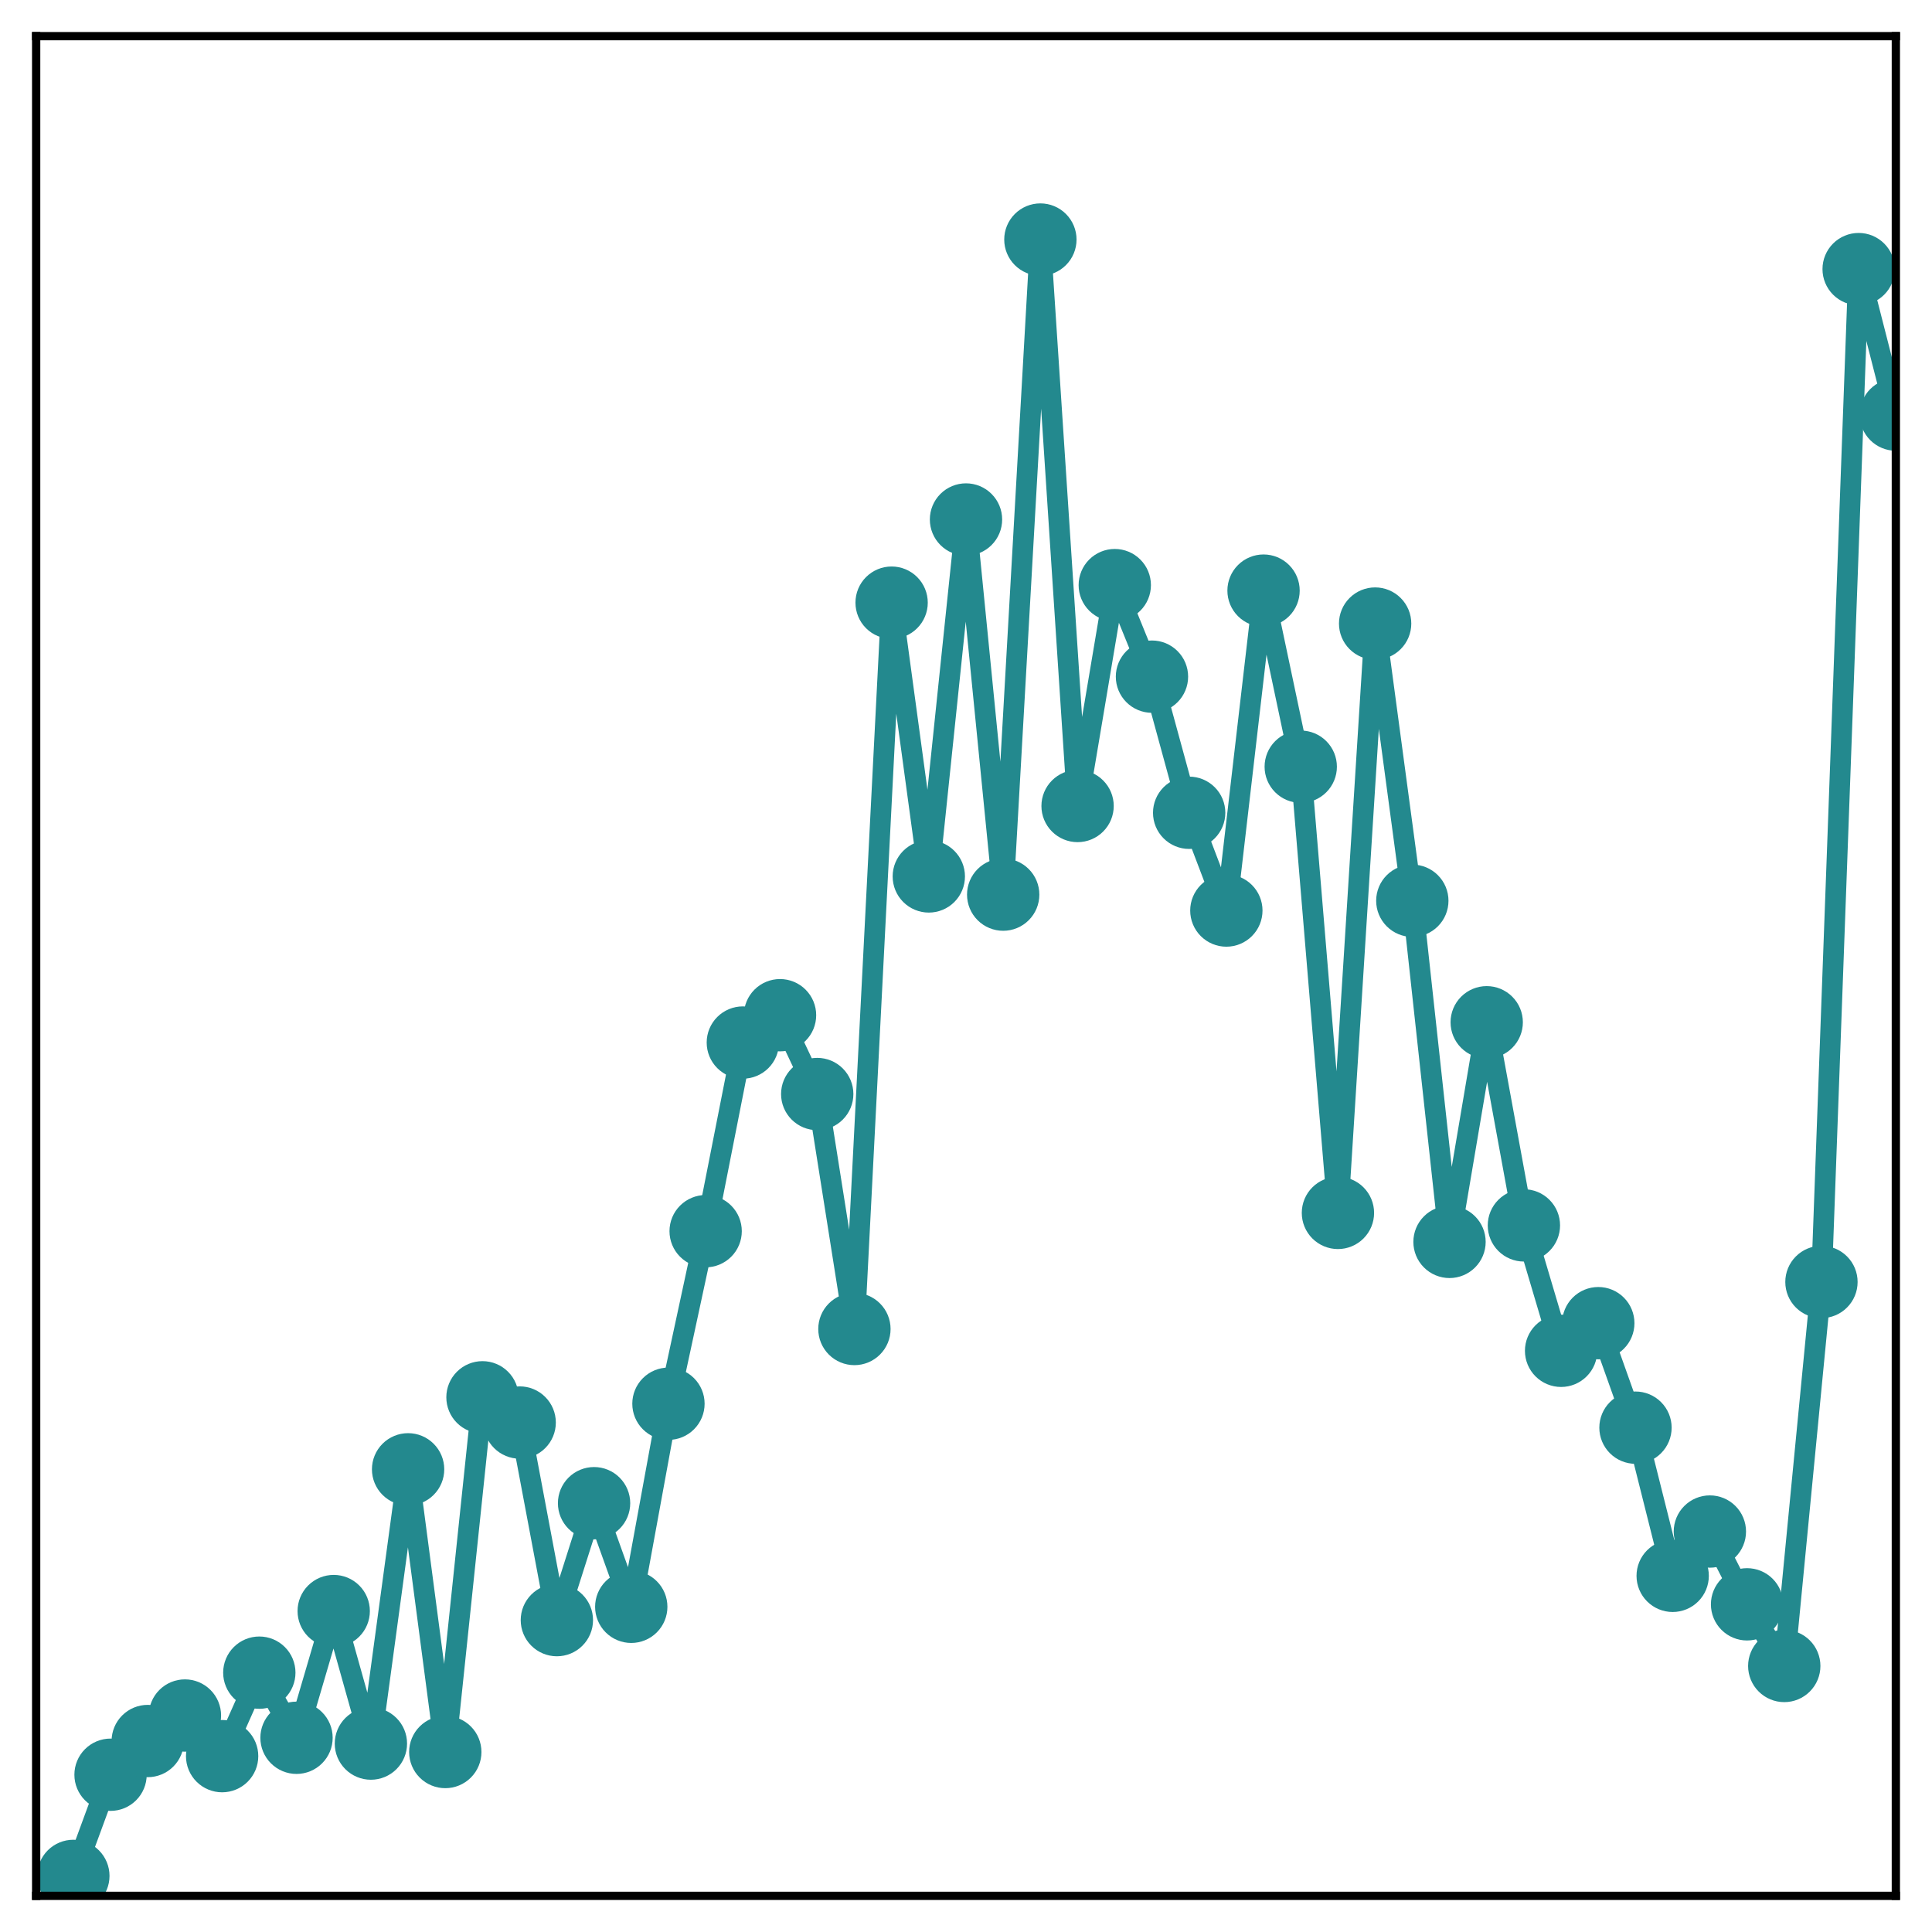
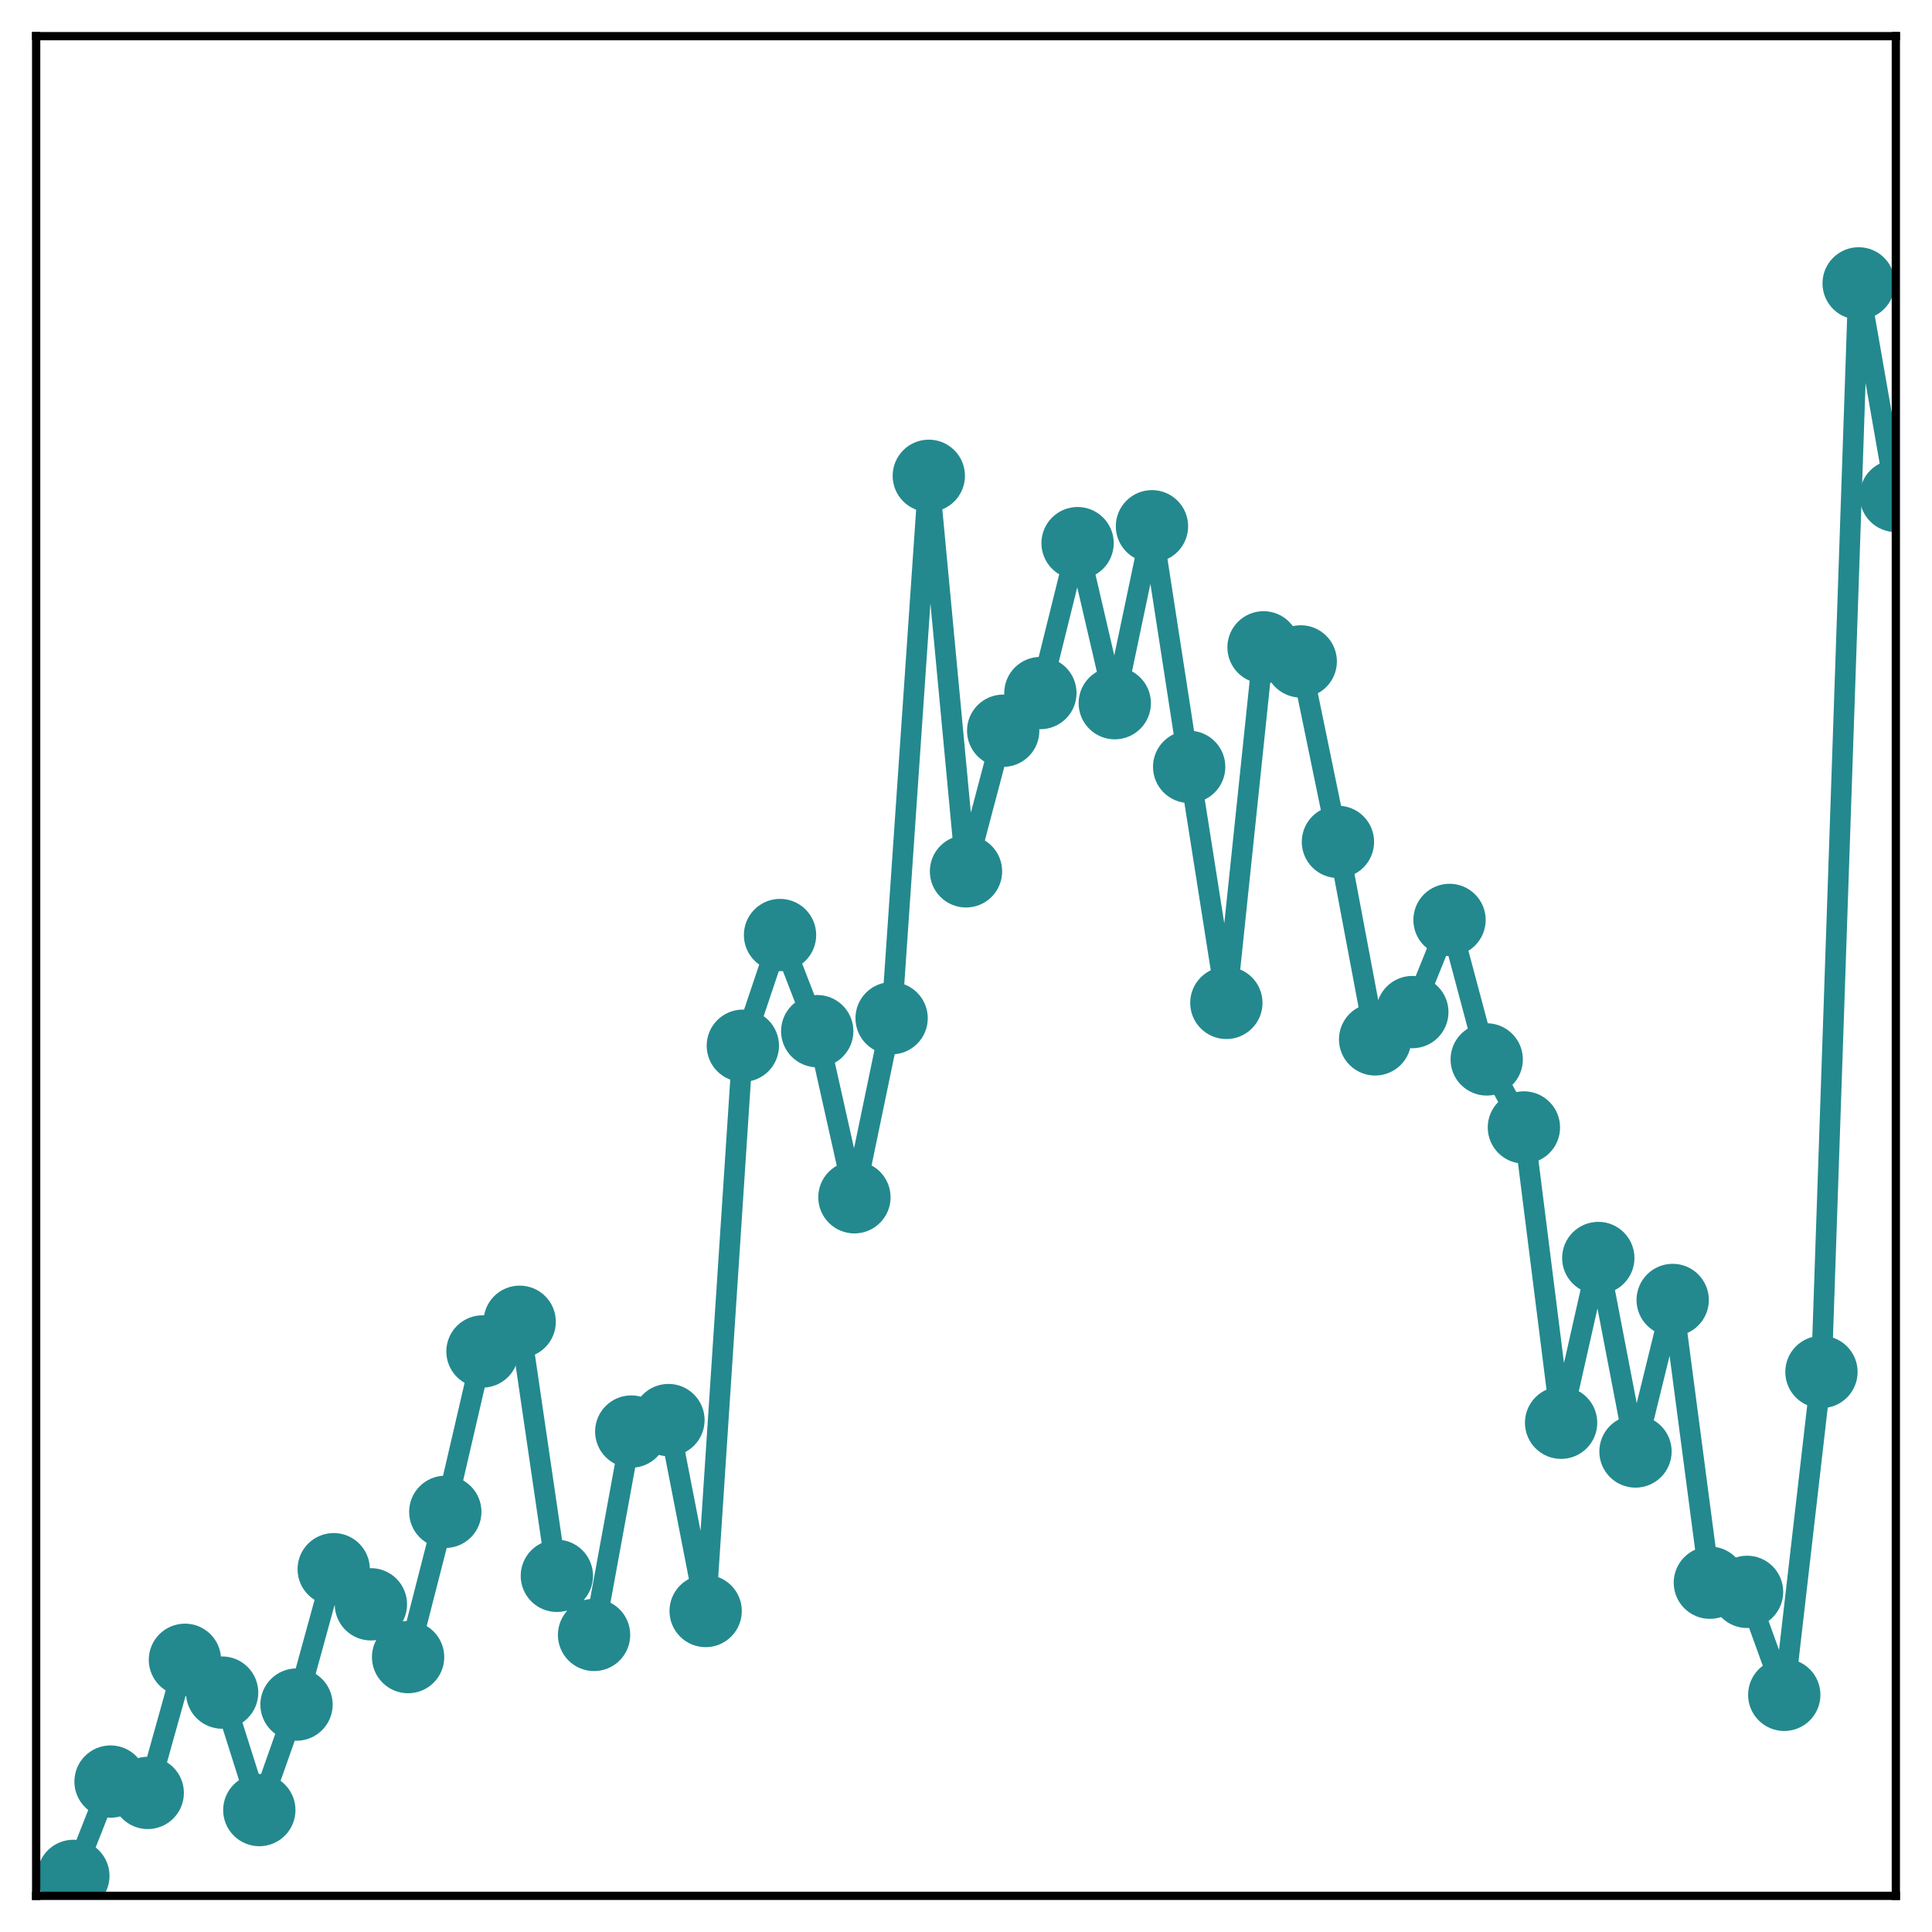
<svg xmlns="http://www.w3.org/2000/svg" xmlns:xlink="http://www.w3.org/1999/xlink" height="187pt" version="1.1" viewBox="0 0 187 187" width="187pt">
  <defs>
    <style type="text/css">
*{stroke-linecap:butt;stroke-linejoin:round;}
  </style>
  </defs>
  <g id="figure_1">
    <g id="patch_1">
      <path d="M 0 187  L 187 187  L 187 -0  L 0 -0  z " style="fill:#ffffff;" />
    </g>
    <g id="axes_1">
      <g id="patch_2">
        <path d="M 3.5 183.5  L 183.5 183.5  L 183.5 3.5  L 3.5 3.5  z " style="fill:#ffffff;" />
      </g>
      <g id="matplotlib.axis_1" />
      <g id="matplotlib.axis_2" />
      <g id="line2d_1">
-         <path clip-path="url(#p26439d521c)" d="M 7.1 181.57  L 10.7 171.778  L 14.3 168.515  L 17.9 166.047  L 21.5 169.979  L 25.1 161.898  L 28.7 168.201  L 32.3 155.936  L 35.9 168.763  L 39.5 142.217  L 43.1 169.58  L 46.7 135.246  L 50.3 137.688  L 53.9 156.813  L 57.5 145.496  L 61.1 155.524  L 64.7 135.869  L 68.3 119.167  L 71.9 100.909  L 75.5 98.263  L 79.1 105.892  L 82.7 128.635  L 86.3 58.331  L 89.9 84.83  L 93.5 50.282  L 97.1 86.592  L 100.7 23.186  L 104.3 78.013  L 107.9 56.634  L 111.5 65.494  L 115.1 78.67  L 118.7 88.132  L 122.3 57.166  L 125.9 74.21  L 129.5 117.398  L 133.1 60.355  L 136.7 87.185  L 140.3 120.204  L 143.9 98.946  L 147.5 118.607  L 151.1 130.746  L 154.7 128.071  L 158.3 138.185  L 161.9 152.527  L 165.5 148.239  L 169.1 155.284  L 172.7 161.251  L 176.3 124.083  L 179.9 26.047  L 183.5 40.13  " style="fill:none;stroke:#23898e;stroke-linecap:square;stroke-width:2;" />
+         <path clip-path="url(#p31bcaccecb)" d="M 7.1 181.57  L 10.7 172.44  L 14.3 173.538  L 17.9 160.654  L 21.5 163.828  L 25.1 175.198  L 28.7 164.988  L 32.3 151.884  L 35.9 155.282  L 39.5 160.392  L 43.1 146.332  L 46.7 130.808  L 50.3 127.935  L 53.9 152.527  L 57.5 158.246  L 61.1 138.562  L 64.7 137.45  L 68.3 155.931  L 71.9 101.217  L 75.5 90.503  L 79.1 99.806  L 82.7 115.885  L 86.3 98.554  L 89.9 46.054  L 93.5 84.339  L 97.1 70.727  L 100.7 67.082  L 104.3 52.572  L 107.9 68.062  L 111.5 50.938  L 115.1 74.226  L 118.7 97.071  L 122.3 62.657  L 125.9 64.019  L 129.5 81.485  L 133.1 100.603  L 136.7 97.961  L 140.3 89.041  L 143.9 102.542  L 147.5 109.128  L 151.1 137.709  L 154.7 121.763  L 158.3 140.491  L 161.9 125.825  L 165.5 153.191  L 169.1 154.078  L 172.7 164.045  L 176.3 132.792  L 179.9 27.428  L 183.5 48.004  " style="fill:none;stroke:#23898e;stroke-linecap:square;stroke-width:2;" />
        <defs>
-           <path d="M 0 3  C 0.796 3 1.559 2.684 2.121 2.121  C 2.684 1.559 3 0.796 3 0  C 3 -0.796 2.684 -1.559 2.121 -2.121  C 1.559 -2.684 0.796 -3 0 -3  C -0.796 -3 -1.559 -2.684 -2.121 -2.121  C -2.684 -1.559 -3 -0.796 -3 0  C -3 0.796 -2.684 1.559 -2.121 2.121  C -1.559 2.684 -0.796 3 0 3  z " id="me585cc369a" style="stroke:#23898e;" />
+           <path d="M 0 3  C 0.796 3 1.559 2.684 2.121 2.121  C 2.684 1.559 3 0.796 3 0  C 3 -0.796 2.684 -1.559 2.121 -2.121  C 1.559 -2.684 0.796 -3 0 -3  C -0.796 -3 -1.559 -2.684 -2.121 -2.121  C -2.684 -1.559 -3 -0.796 -3 0  C -3 0.796 -2.684 1.559 -2.121 2.121  C -1.559 2.684 -0.796 3 0 3  z " id="m7fa44e7445" style="stroke:#23898e;" />
        </defs>
-         <g clip-path="url(#p26439d521c)">
-           <use style="fill:#23898e;stroke:#23898e;" x="7.1" xlink:href="#me585cc369a" y="181.57" />
-           <use style="fill:#23898e;stroke:#23898e;" x="10.7" xlink:href="#me585cc369a" y="171.778" />
-           <use style="fill:#23898e;stroke:#23898e;" x="14.3" xlink:href="#me585cc369a" y="168.515" />
-           <use style="fill:#23898e;stroke:#23898e;" x="17.9" xlink:href="#me585cc369a" y="166.047" />
-           <use style="fill:#23898e;stroke:#23898e;" x="21.5" xlink:href="#me585cc369a" y="169.979" />
-           <use style="fill:#23898e;stroke:#23898e;" x="25.1" xlink:href="#me585cc369a" y="161.898" />
-           <use style="fill:#23898e;stroke:#23898e;" x="28.7" xlink:href="#me585cc369a" y="168.201" />
-           <use style="fill:#23898e;stroke:#23898e;" x="32.3" xlink:href="#me585cc369a" y="155.936" />
-           <use style="fill:#23898e;stroke:#23898e;" x="35.9" xlink:href="#me585cc369a" y="168.763" />
-           <use style="fill:#23898e;stroke:#23898e;" x="39.5" xlink:href="#me585cc369a" y="142.217" />
-           <use style="fill:#23898e;stroke:#23898e;" x="43.1" xlink:href="#me585cc369a" y="169.58" />
-           <use style="fill:#23898e;stroke:#23898e;" x="46.7" xlink:href="#me585cc369a" y="135.246" />
-           <use style="fill:#23898e;stroke:#23898e;" x="50.3" xlink:href="#me585cc369a" y="137.688" />
-           <use style="fill:#23898e;stroke:#23898e;" x="53.9" xlink:href="#me585cc369a" y="156.813" />
-           <use style="fill:#23898e;stroke:#23898e;" x="57.5" xlink:href="#me585cc369a" y="145.496" />
-           <use style="fill:#23898e;stroke:#23898e;" x="61.1" xlink:href="#me585cc369a" y="155.524" />
-           <use style="fill:#23898e;stroke:#23898e;" x="64.7" xlink:href="#me585cc369a" y="135.869" />
-           <use style="fill:#23898e;stroke:#23898e;" x="68.3" xlink:href="#me585cc369a" y="119.167" />
-           <use style="fill:#23898e;stroke:#23898e;" x="71.9" xlink:href="#me585cc369a" y="100.909" />
-           <use style="fill:#23898e;stroke:#23898e;" x="75.5" xlink:href="#me585cc369a" y="98.263" />
-           <use style="fill:#23898e;stroke:#23898e;" x="79.1" xlink:href="#me585cc369a" y="105.892" />
-           <use style="fill:#23898e;stroke:#23898e;" x="82.7" xlink:href="#me585cc369a" y="128.635" />
-           <use style="fill:#23898e;stroke:#23898e;" x="86.3" xlink:href="#me585cc369a" y="58.331" />
-           <use style="fill:#23898e;stroke:#23898e;" x="89.9" xlink:href="#me585cc369a" y="84.83" />
-           <use style="fill:#23898e;stroke:#23898e;" x="93.5" xlink:href="#me585cc369a" y="50.282" />
-           <use style="fill:#23898e;stroke:#23898e;" x="97.1" xlink:href="#me585cc369a" y="86.592" />
-           <use style="fill:#23898e;stroke:#23898e;" x="100.7" xlink:href="#me585cc369a" y="23.186" />
-           <use style="fill:#23898e;stroke:#23898e;" x="104.3" xlink:href="#me585cc369a" y="78.013" />
-           <use style="fill:#23898e;stroke:#23898e;" x="107.9" xlink:href="#me585cc369a" y="56.634" />
-           <use style="fill:#23898e;stroke:#23898e;" x="111.5" xlink:href="#me585cc369a" y="65.494" />
-           <use style="fill:#23898e;stroke:#23898e;" x="115.1" xlink:href="#me585cc369a" y="78.67" />
-           <use style="fill:#23898e;stroke:#23898e;" x="118.7" xlink:href="#me585cc369a" y="88.132" />
-           <use style="fill:#23898e;stroke:#23898e;" x="122.3" xlink:href="#me585cc369a" y="57.166" />
-           <use style="fill:#23898e;stroke:#23898e;" x="125.9" xlink:href="#me585cc369a" y="74.21" />
-           <use style="fill:#23898e;stroke:#23898e;" x="129.5" xlink:href="#me585cc369a" y="117.398" />
-           <use style="fill:#23898e;stroke:#23898e;" x="133.1" xlink:href="#me585cc369a" y="60.355" />
-           <use style="fill:#23898e;stroke:#23898e;" x="136.7" xlink:href="#me585cc369a" y="87.185" />
-           <use style="fill:#23898e;stroke:#23898e;" x="140.3" xlink:href="#me585cc369a" y="120.204" />
-           <use style="fill:#23898e;stroke:#23898e;" x="143.9" xlink:href="#me585cc369a" y="98.946" />
-           <use style="fill:#23898e;stroke:#23898e;" x="147.5" xlink:href="#me585cc369a" y="118.607" />
-           <use style="fill:#23898e;stroke:#23898e;" x="151.1" xlink:href="#me585cc369a" y="130.746" />
-           <use style="fill:#23898e;stroke:#23898e;" x="154.7" xlink:href="#me585cc369a" y="128.071" />
-           <use style="fill:#23898e;stroke:#23898e;" x="158.3" xlink:href="#me585cc369a" y="138.185" />
-           <use style="fill:#23898e;stroke:#23898e;" x="161.9" xlink:href="#me585cc369a" y="152.527" />
-           <use style="fill:#23898e;stroke:#23898e;" x="165.5" xlink:href="#me585cc369a" y="148.239" />
-           <use style="fill:#23898e;stroke:#23898e;" x="169.1" xlink:href="#me585cc369a" y="155.284" />
-           <use style="fill:#23898e;stroke:#23898e;" x="172.7" xlink:href="#me585cc369a" y="161.251" />
-           <use style="fill:#23898e;stroke:#23898e;" x="176.3" xlink:href="#me585cc369a" y="124.083" />
-           <use style="fill:#23898e;stroke:#23898e;" x="179.9" xlink:href="#me585cc369a" y="26.047" />
-           <use style="fill:#23898e;stroke:#23898e;" x="183.5" xlink:href="#me585cc369a" y="40.13" />
+         <g clip-path="url(#p31bcaccecb)">
+           <use style="fill:#23898e;stroke:#23898e;" x="7.1" xlink:href="#m7fa44e7445" y="181.57" />
+           <use style="fill:#23898e;stroke:#23898e;" x="10.7" xlink:href="#m7fa44e7445" y="172.44" />
+           <use style="fill:#23898e;stroke:#23898e;" x="14.3" xlink:href="#m7fa44e7445" y="173.538" />
+           <use style="fill:#23898e;stroke:#23898e;" x="17.9" xlink:href="#m7fa44e7445" y="160.654" />
+           <use style="fill:#23898e;stroke:#23898e;" x="21.5" xlink:href="#m7fa44e7445" y="163.828" />
+           <use style="fill:#23898e;stroke:#23898e;" x="25.1" xlink:href="#m7fa44e7445" y="175.198" />
+           <use style="fill:#23898e;stroke:#23898e;" x="28.7" xlink:href="#m7fa44e7445" y="164.988" />
+           <use style="fill:#23898e;stroke:#23898e;" x="32.3" xlink:href="#m7fa44e7445" y="151.884" />
+           <use style="fill:#23898e;stroke:#23898e;" x="35.9" xlink:href="#m7fa44e7445" y="155.282" />
+           <use style="fill:#23898e;stroke:#23898e;" x="39.5" xlink:href="#m7fa44e7445" y="160.392" />
+           <use style="fill:#23898e;stroke:#23898e;" x="43.1" xlink:href="#m7fa44e7445" y="146.332" />
+           <use style="fill:#23898e;stroke:#23898e;" x="46.7" xlink:href="#m7fa44e7445" y="130.808" />
+           <use style="fill:#23898e;stroke:#23898e;" x="50.3" xlink:href="#m7fa44e7445" y="127.935" />
+           <use style="fill:#23898e;stroke:#23898e;" x="53.9" xlink:href="#m7fa44e7445" y="152.527" />
+           <use style="fill:#23898e;stroke:#23898e;" x="57.5" xlink:href="#m7fa44e7445" y="158.246" />
+           <use style="fill:#23898e;stroke:#23898e;" x="61.1" xlink:href="#m7fa44e7445" y="138.562" />
+           <use style="fill:#23898e;stroke:#23898e;" x="64.7" xlink:href="#m7fa44e7445" y="137.45" />
+           <use style="fill:#23898e;stroke:#23898e;" x="68.3" xlink:href="#m7fa44e7445" y="155.931" />
+           <use style="fill:#23898e;stroke:#23898e;" x="71.9" xlink:href="#m7fa44e7445" y="101.217" />
+           <use style="fill:#23898e;stroke:#23898e;" x="75.5" xlink:href="#m7fa44e7445" y="90.503" />
+           <use style="fill:#23898e;stroke:#23898e;" x="79.1" xlink:href="#m7fa44e7445" y="99.806" />
+           <use style="fill:#23898e;stroke:#23898e;" x="82.7" xlink:href="#m7fa44e7445" y="115.885" />
+           <use style="fill:#23898e;stroke:#23898e;" x="86.3" xlink:href="#m7fa44e7445" y="98.554" />
+           <use style="fill:#23898e;stroke:#23898e;" x="89.9" xlink:href="#m7fa44e7445" y="46.054" />
+           <use style="fill:#23898e;stroke:#23898e;" x="93.5" xlink:href="#m7fa44e7445" y="84.339" />
+           <use style="fill:#23898e;stroke:#23898e;" x="97.1" xlink:href="#m7fa44e7445" y="70.727" />
+           <use style="fill:#23898e;stroke:#23898e;" x="100.7" xlink:href="#m7fa44e7445" y="67.082" />
+           <use style="fill:#23898e;stroke:#23898e;" x="104.3" xlink:href="#m7fa44e7445" y="52.572" />
+           <use style="fill:#23898e;stroke:#23898e;" x="107.9" xlink:href="#m7fa44e7445" y="68.062" />
+           <use style="fill:#23898e;stroke:#23898e;" x="111.5" xlink:href="#m7fa44e7445" y="50.938" />
+           <use style="fill:#23898e;stroke:#23898e;" x="115.1" xlink:href="#m7fa44e7445" y="74.226" />
+           <use style="fill:#23898e;stroke:#23898e;" x="118.7" xlink:href="#m7fa44e7445" y="97.071" />
+           <use style="fill:#23898e;stroke:#23898e;" x="122.3" xlink:href="#m7fa44e7445" y="62.657" />
+           <use style="fill:#23898e;stroke:#23898e;" x="125.9" xlink:href="#m7fa44e7445" y="64.019" />
+           <use style="fill:#23898e;stroke:#23898e;" x="129.5" xlink:href="#m7fa44e7445" y="81.485" />
+           <use style="fill:#23898e;stroke:#23898e;" x="133.1" xlink:href="#m7fa44e7445" y="100.603" />
+           <use style="fill:#23898e;stroke:#23898e;" x="136.7" xlink:href="#m7fa44e7445" y="97.961" />
+           <use style="fill:#23898e;stroke:#23898e;" x="140.3" xlink:href="#m7fa44e7445" y="89.041" />
+           <use style="fill:#23898e;stroke:#23898e;" x="143.9" xlink:href="#m7fa44e7445" y="102.542" />
+           <use style="fill:#23898e;stroke:#23898e;" x="147.5" xlink:href="#m7fa44e7445" y="109.128" />
+           <use style="fill:#23898e;stroke:#23898e;" x="151.1" xlink:href="#m7fa44e7445" y="137.709" />
+           <use style="fill:#23898e;stroke:#23898e;" x="154.7" xlink:href="#m7fa44e7445" y="121.763" />
+           <use style="fill:#23898e;stroke:#23898e;" x="158.3" xlink:href="#m7fa44e7445" y="140.491" />
+           <use style="fill:#23898e;stroke:#23898e;" x="161.9" xlink:href="#m7fa44e7445" y="125.825" />
+           <use style="fill:#23898e;stroke:#23898e;" x="165.5" xlink:href="#m7fa44e7445" y="153.191" />
+           <use style="fill:#23898e;stroke:#23898e;" x="169.1" xlink:href="#m7fa44e7445" y="154.078" />
+           <use style="fill:#23898e;stroke:#23898e;" x="172.7" xlink:href="#m7fa44e7445" y="164.045" />
+           <use style="fill:#23898e;stroke:#23898e;" x="176.3" xlink:href="#m7fa44e7445" y="132.792" />
+           <use style="fill:#23898e;stroke:#23898e;" x="179.9" xlink:href="#m7fa44e7445" y="27.428" />
+           <use style="fill:#23898e;stroke:#23898e;" x="183.5" xlink:href="#m7fa44e7445" y="48.004" />
        </g>
      </g>
      <g id="patch_3">
        <path d="M 3.5 183.5  L 3.5 3.5  " style="fill:none;stroke:#000000;stroke-linecap:square;stroke-linejoin:miter;stroke-width:0.8;" />
      </g>
      <g id="patch_4">
        <path d="M 183.5 183.5  L 183.5 3.5  " style="fill:none;stroke:#000000;stroke-linecap:square;stroke-linejoin:miter;stroke-width:0.8;" />
      </g>
      <g id="patch_5">
        <path d="M 3.5 183.5  L 183.5 183.5  " style="fill:none;stroke:#000000;stroke-linecap:square;stroke-linejoin:miter;stroke-width:0.8;" />
      </g>
      <g id="patch_6">
        <path d="M 3.5 3.5  L 183.5 3.5  " style="fill:none;stroke:#000000;stroke-linecap:square;stroke-linejoin:miter;stroke-width:0.8;" />
      </g>
    </g>
  </g>
  <defs>
-     <clipPath id="p26439d521c">
+     <clipPath id="p31bcaccecb">
      <rect height="180" width="180" x="3.5" y="3.5" />
    </clipPath>
  </defs>
</svg>
